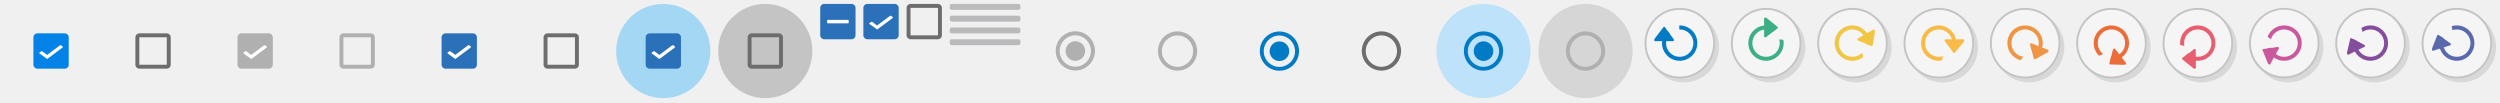
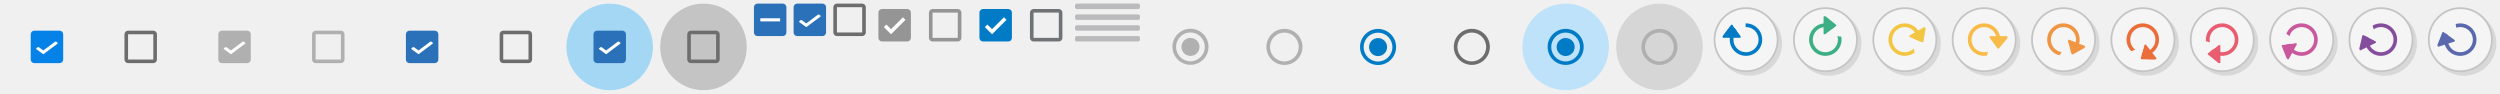
- <svg xmlns="http://www.w3.org/2000/svg" width="1274" height="52" viewBox="0 0 1274 52">
+ <svg xmlns="http://www.w3.org/2000/svg" width="1386" height="52" viewBox="0 0 1386 52">
  <svg viewBox="10 -14 52 52" width="52" height="52" id="cbsingle_hover_selected">
    <path fill="#0582E8" d="M43.03 3h-14c-1.1 0-2 .9-2 2v14c0 1.1.9 2 2 2h14c1.1 0 2-.9 2-2V5c0-1.1-.9-2-2-2z" />
    <path fill="#FFF" d="M41.88 10.21l-7.78 5.82-.07-.05-.07.05-3.78-2.76c-.2-.15-.2-.39-.01-.54l.69-.53c.19-.15.51-.15.71-.01l2.45 1.79 6.48-4.85c.2-.15.51-.14.71.01l.68.53c.19.16.18.4-.01.54z" />
  </svg>
  <svg viewBox="-2 -2 52 52" width="52" height="52" id="cbsingle_hover_unselected" x="52">
    <path fill="#6D6D6D" d="M31 15H17c-1.1 0-2 .9-2 2v14c0 1.1.9 2 2 2h14c1.1 0 2-.9 2-2V17a2 2 0 0 0-2-2zm0 16H17V17h14v14z" />
  </svg>
  <svg viewBox="-2 -2 52 52" width="52" height="52" id="checkbox_dis_selected" x="104">
    <path fill-rule="evenodd" clip-rule="evenodd" fill="#B1B0B1" d="M31.03 15h-14c-1.1 0-2 .9-2 2v14c0 1.1.9 2 2 2h14c1.1 0 2-.9 2-2V17c0-1.1-.9-2-2-2z" />
    <path fill-rule="evenodd" clip-rule="evenodd" fill="#FFF" d="M29.88 22.21l-7.78 5.82-.07-.05-.07.05-3.78-2.76c-.2-.15-.2-.39-.01-.54l.69-.53c.19-.15.51-.15.71-.01l2.45 1.79 6.48-4.85c.2-.15.51-.14.71.01l.68.53c.19.16.18.4-.01.54z" />
  </svg>
  <svg viewBox="-2 -2 52 52" width="52" height="52" id="checkbox_dis_unselected" x="156">
    <path fill="#B0B0B0" d="M31 15H17c-1.1 0-2 .9-2 2v14c0 1.1.9 2 2 2h14c1.1 0 2-.9 2-2V17a2 2 0 0 0-2-2zm0 16H17V17h14v14z" />
  </svg>
  <svg viewBox="-2 -2 52 52" width="52" height="52" id="checkbox_ena_selected" x="208">
    <path fill-rule="evenodd" clip-rule="evenodd" fill="#2B71B9" d="M31.03 15h-14c-1.1 0-2 .9-2 2v14c0 1.1.9 2 2 2h14c1.1 0 2-.9 2-2V17c0-1.1-.9-2-2-2z" />
    <path fill-rule="evenodd" clip-rule="evenodd" fill="#FFF" d="M29.88 22.21l-7.78 5.82-.07-.05-.07.05-3.78-2.76c-.2-.15-.2-.39-.01-.54l.69-.53c.19-.15.51-.15.71-.01l2.45 1.79 6.48-4.85c.2-.15.51-.14.71.01l.68.53c.19.16.18.4-.01.54z" />
  </svg>
  <svg viewBox="-2 -2 52 52" width="52" height="52" id="checkbox_ena_unselected" x="260">
    <path fill="#6D6D6D" d="M31 15H17c-1.1 0-2 .9-2 2v14c0 1.1.9 2 2 2h14c1.1 0 2-.9 2-2V17a2 2 0 0 0-2-2zm0 16H17V17h14v14z" />
  </svg>
  <svg viewBox="-2 -2 52 52" width="52" height="52" id="checkbox_pressed_selected" x="312">
    <circle fill-rule="evenodd" clip-rule="evenodd" fill="#A3D7F4" cx="24" cy="24" r="24" />
    <path fill-rule="evenodd" clip-rule="evenodd" fill="#2B71B9" d="M31.03 15h-14c-1.1 0-2 .9-2 2v14c0 1.1.9 2 2 2h14c1.1 0 2-.9 2-2V17c0-1.1-.9-2-2-2z" />
    <path fill-rule="evenodd" clip-rule="evenodd" fill="#FFF" d="M29.88 22.21l-7.78 5.82-.07-.05-.07.05-3.78-2.76c-.2-.15-.2-.39-.01-.54l.69-.53c.19-.15.51-.15.71-.01l2.45 1.79 6.48-4.85c.2-.15.51-.14.71.01l.68.53c.19.16.18.4-.01.54z" />
  </svg>
  <svg viewBox="-2 -2 52 52" width="52" height="52" id="checkbox_pressed_unselected" x="364">
    <circle fill="#C4C4C5" cx="24" cy="24" r="24" />
    <path fill="#6D6D6D" d="M31 15H17c-1.1 0-2 .9-2 2v14c0 1.1.9 2 2 2h14c1.1 0 2-.9 2-2V17a2 2 0 0 0-2-2zm0 16H17V17h14v14z" />
  </svg>
  <svg id="checkbox_tristate_partial" data-name="Enabled Checked Checkbox" viewBox="-2 -2 22 22" width="22" height="22" x="416">
    <defs>
      <style>.aicls-1{fill:#2b71b9}.aicls-2{fill:#fff}</style>
    </defs>
    <path class="aicls-1" d="M19 3.16H5a2 2 0 0 0-2 2v14a2 2 0 0 0 2 2h14a2 2 0 0 0 2-2v-14a2 2 0 0 0-2-2z" transform="translate(-3.02 -3.16)" />
    <rect class="aicls-2" x="3.5" y="8.13" width="11" height="1.75" rx=".3" ry=".3" />
  </svg>
  <svg id="checkbox_tristate_selected" data-name="Enabled Checked Checkbox" viewBox="-2 -2 22 22" width="22" height="22" x="438">
    <defs>
      <style>.ajcls-1{fill:#2b71b9}.ajcls-2{fill:#fff}</style>
    </defs>
    <path class="ajcls-1" d="M19 3H5a2 2 0 0 0-2 2v14a2 2 0 0 0 2 2h14a2 2 0 0 0 2-2V5a2 2 0 0 0-2-2z" transform="translate(-3.03 -3)" id="ajCheckmark_background" data-name="Checkmark background" />
    <path id="ajcheckmark" class="ajcls-2" d="M17.88 10.21L10.1 16H10l-3.82-2.73a.32.32 0 0 1 0-.54l.69-.53a.63.63 0 0 1 .71 0L10 14l6.5-4.87a.62.62 0 0 1 .71 0l.68.53a.33.33 0 0 1-.01.55z" transform="translate(-3.03 -3)" />
  </svg>
  <svg id="checkbox_tristate_unselected" data-name="Enabled Unchecked Checkbox" viewBox="-2 -2 22 22" width="22" height="22" x="460">
    <defs>
      <style>.akcls-1{fill:#6d6d6d}</style>
    </defs>
    <path class="akcls-1" d="M19 3H5a2 2 0 0 0-2 2v14a2 2 0 0 0 2 2h14a2 2 0 0 0 2-2V5a2 2 0 0 0-2-2zm0 16H5V5h14z" transform="translate(-3 -3)" />
  </svg>
-   <svg viewBox="-2 -2 40 25" width="40" height="25" id="move_handle" x="482">
+   <svg viewBox="-2 -2 28 28" width="28" height="28" id="menuitemcheckbox_dis_selected" x="482">
+     <g fill="none" fill-rule="evenodd">
+       <path fill="#000" fill-opacity=".38" d="M19 3H5c-1.1 0-2 .9-2 2v14c0 1.1.9 2 2 2h14c1.1 0 2-.9 2-2V5a2 2 0 0 0-2-2z" />
+       <path fill="#FFF" fill-rule="nonzero" d="M17.99 9l-1.41-1.42-6.59 6.59-2.58-2.57-1.42 1.41 4 3.99z" />
+     </g>
+   </svg>
+   <svg viewBox="-2 -2 28 28" width="28" height="28" id="menuitemcheckbox_dis_unselected" x="510">
+     <path fill-opacity=".38" fill-rule="evenodd" d="M5 19h14V5H5v14zM19 3H5c-1.1 0-2 .9-2 2v14c0 1.1.9 2 2 2h14c1.1 0 2-.9 2-2V5a2 2 0 0 0-2-2z" />
+   </svg>
+   <svg viewBox="-2 -2 28 28" width="28" height="28" id="menuitemcheckbox_ena_selected" x="538">
+     <g fill="none" fill-rule="evenodd">
+       <path fill="#027BC7" d="M19 3H5c-1.1 0-2 .9-2 2v14c0 1.1.9 2 2 2h14c1.1 0 2-.9 2-2V5a2 2 0 0 0-2-2z" />
+       <path fill="#FFF" fill-rule="nonzero" d="M17.99 9l-1.41-1.42-6.59 6.59-2.58-2.57-1.42 1.41 4 3.99z" />
+     </g>
+   </svg>
+   <svg viewBox="-2 -2 28 28" width="28" height="28" id="menuitemcheckbox_ena_unselected" x="566">
+     <path fill="#707375" fill-rule="evenodd" d="M5 19h14V5H5v14zM19 3H5c-1.1 0-2 .9-2 2v14c0 1.1.9 2 2 2h14c1.1 0 2-.9 2-2V5a2 2 0 0 0-2-2z" />
+   </svg>
+   <svg viewBox="-2 -2 40 25" width="40" height="25" id="move_handle" x="594">
    <path fill="#BABABC" d="M36 14.01c0 .55-.45 1-1 1H1c-.55 0-1-.45-1-1V13c0-.55.45-1 1-1h34c.55 0 1 .45 1 1v1.01zM36 20c0 .55-.45 1-1 1H1c-.55 0-1-.45-1-1v-1c0-.55.45-1 1-1h34c.55 0 1 .45 1 1v1zm0-11.99c0 .55-.45 1-1 1H1c-.55 0-1-.45-1-1V7c0-.55.45-1 1-1h34c.55 0 1 .45 1 1v1.01zm0-6c0 .55-.45 1-1 1H1c-.55 0-1-.45-1-1V1c0-.55.45-1 1-1h34c.55 0 1 .45 1 1v1.01z" />
  </svg>
-   <svg viewBox="-23.5 -7.5 52 52" width="52" height="52" id="radio_dis_selected" x="522">
+   <svg viewBox="-23.5 -7.5 52 52" width="52" height="52" id="radio_dis_selected" x="634">
    <path fill="#B0B0B0" d="M12.5 18.438c0 5.52-4.48 10-10 10s-10-4.48-10-10 4.48-10 10-10 10 4.48 10 10zm-10.03-7.94c-4.4 0-7.97 3.58-7.97 8s3.57 8 7.97 8 7.97-3.58 7.97-8-3.57-8-7.97-8z" />
    <circle fill="#B0B0B0" cx="2.5" cy="18.498" r="5" />
  </svg>
-   <svg viewBox="-23.5 -7.5 52 52" width="52" height="52" id="radio_dis_unselected" x="574">
+   <svg viewBox="-23.5 -7.5 52 52" width="52" height="52" id="radio_dis_unselected" x="686">
    <path fill="#B0B0B0" d="M12.584 18.5c0 5.52-4.48 10-10 10s-10-4.48-10-10 4.48-10 10-10 10 4.48 10 10zm-10.03-7.94c-4.4 0-7.97 3.58-7.97 8s3.57 8 7.97 8 7.97-3.58 7.97-8-3.57-8-7.97-8z" />
  </svg>
-   <svg viewBox="-23.5 -7.5 52 52" width="52" height="52" id="radio_ena_selected" x="626">
+   <svg viewBox="-23.5 -7.5 52 52" width="52" height="52" id="radio_ena_selected" x="738">
    <path fill="#027bc7" d="M12.5 18.542c0 5.52-4.48 10-10 10s-10-4.48-10-10 4.48-10 10-10 10 4.48 10 10zm-10.03-7.94c-4.4 0-7.97 3.58-7.97 8s3.57 8 7.97 8 7.97-3.58 7.97-8-3.57-8-7.97-8z" />
    <circle fill="#027bc7" cx="2.5" cy="18.602" r="5" />
  </svg>
-   <svg viewBox="-23.5 -7.5 52 52" width="52" height="52" id="radio_ena_unselected" x="678">
+   <svg viewBox="-23.5 -7.5 52 52" width="52" height="52" id="radio_ena_unselected" x="790">
    <path fill="#6D6D6D" d="M12.48 18.48c0 5.52-4.48 10-10 10s-10-4.48-10-10 4.48-10 10-10 10 4.48 10 10zM2.45 10.54c-4.4 0-7.97 3.58-7.97 8s3.57 8 7.97 8 7.97-3.58 7.97-8-3.57-8-7.97-8z" />
  </svg>
-   <svg viewBox="-9.5 6.5 52 52" width="52" height="52" id="radio_pressed_selected" x="730">
+   <svg viewBox="-9.5 6.5 52 52" width="52" height="52" id="radio_pressed_selected" x="842">
    <circle opacity=".6" fill="#9DD9FF" cx="16.5" cy="32.5" r="24" />
    <path fill="#027bc7" d="M26.5 32.5c0 5.52-4.48 10-10 10s-10-4.48-10-10 4.48-10 10-10 10 4.48 10 10zm-10.03-7.94c-4.4 0-7.97 3.58-7.97 8s3.57 8 7.97 8 7.97-3.58 7.97-8-3.57-8-7.97-8z" />
    <circle fill="#027bc7" cx="16.5" cy="32.561" r="5" />
  </svg>
-   <svg viewBox="-9.5 6.5 52 52" width="52" height="52" id="radio_pressed_unselected" x="782">
+   <svg viewBox="-9.5 6.5 52 52" width="52" height="52" id="radio_pressed_unselected" x="894">
    <circle opacity=".6" fill="#C4C4C5" cx="16.5" cy="32.5" r="24" />
    <path fill="#B0B0B0" d="M26.5 32.5c0 5.52-4.48 10-10 10s-10-4.48-10-10 4.48-10 10-10 10 4.48 10 10zm-10.03-7.94c-4.4 0-7.97 3.58-7.97 8s3.57 8 7.97 8 7.97-3.58 7.97-8-3.57-8-7.97-8z" />
  </svg>
-   <svg viewBox="-2 -2 44 44" width="44" height="44" id="spinner_00" x="834">
+   <svg viewBox="-2 -2 44 44" width="44" height="44" id="spinner_00" x="946">
    <g fill-rule="evenodd" clip-rule="evenodd">
      <path opacity=".1" d="M22 4c9.94 0 18 8.06 18 18s-8.06 18-18 18S4 31.94 4 22 12.06 4 22 4z" />
      <path fill="#F5F5F5" d="M20.03 2.01c9.94 0 18 8.06 18 18s-8.06 18-18 18-18-8.06-18-18 8.06-18 18-18z" />
      <path opacity=".2" d="M20.03 2.01c9.94 0 18 8.06 18 18s-8.06 18-18 18-18-8.06-18-18 8.06-18 18-18zm0 1c9.39 0 17 7.61 17 17s-7.61 17-17 17-17-7.61-17-17 7.61-17 17-17z" />
    </g>
    <path fill-rule="evenodd" clip-rule="evenodd" fill="#027bc7" d="M19.96 10.96a9 9 0 1 0 .001 18.001 9 9 0 0 0-.001-18.001zm.02 16c-3.86 0-6.98-3.12-6.98-6.98A6.98 6.98 0 0 1 19.98 13c3.85 0 6.98 3.13 6.98 6.98a6.98 6.98 0 0 1-6.98 6.98z" />
    <path fill-rule="evenodd" clip-rule="evenodd" fill="#027bc7" d="M16.85 17.77l-4.36-5.89c-.23-.26-.6-.26-.84 0l-4.47 5.89c-.23.26-.23.93 0 1.19h9.66c.24-.26.24-.93.01-1.19z" />
    <path fill-rule="evenodd" clip-rule="evenodd" fill="#F5F5F5" d="M19.59 8.8l-6.25 3.15a.61.61 0 0 0-.17.85l4.41 5.81c.19.29.79.44 1.08.26l1.11-5.69V8.97c-.2-.29.1-.35-.18-.17z" />
  </svg>
-   <svg viewBox="-2 -2 44 44" width="44" height="44" id="spinner_10" x="878">
+   <svg viewBox="-2 -2 44 44" width="44" height="44" id="spinner_10" x="990">
    <g fill-rule="evenodd" clip-rule="evenodd">
      <path opacity=".1" d="M22 4c9.94 0 18 8.06 18 18s-8.06 18-18 18S4 31.94 4 22 12.06 4 22 4z" />
      <path fill="#F5F5F5" d="M20.03 2.01c9.94 0 18 8.06 18 18s-8.06 18-18 18-18-8.06-18-18 8.06-18 18-18z" />
      <path opacity=".2" d="M20.03 2.01c9.94 0 18 8.06 18 18s-8.06 18-18 18-18-8.06-18-18 8.06-18 18-18zm0 1c9.39 0 17 7.61 17 17s-7.61 17-17 17-17-7.61-17-17 7.61-17 17-17z" />
    </g>
    <path fill-rule="evenodd" clip-rule="evenodd" fill="#3CAF85" d="M19.96 10.96a9 9 0 1 0 .001 18.001 9 9 0 0 0-.001-18.001zm.02 16c-3.86 0-6.98-3.12-6.98-6.98A6.98 6.98 0 0 1 19.98 13c3.85 0 6.98 3.13 6.98 6.98a6.98 6.98 0 0 1-6.98 6.98z" />
    <path fill-rule="evenodd" clip-rule="evenodd" fill="#3CAF85" d="M20.13 16.83l5.72-4.28c.25-.23.26-.6.01-.84l-5.6-4.54c-.25-.23-1.01-.24-1.27-.02v9.66c.25.24.88.25 1.14.02z" />
    <path fill-rule="evenodd" clip-rule="evenodd" fill="#F5F5F5" d="M30.18 17.27l-2.91-5.09a.564.564 0 0 0-.81-.2l-5.67 4.45c-.28.19-.43.81-.27 1.11l9.39.83c.29-.18.44-.81.27-1.1z" />
  </svg>
-   <svg viewBox="-2 -2 44 44" width="44" height="44" id="spinner_20" x="922">
+   <svg viewBox="-2 -2 44 44" width="44" height="44" id="spinner_20" x="1034">
    <g fill-rule="evenodd" clip-rule="evenodd">
      <path opacity=".1" d="M22 4c9.94 0 18 8.06 18 18s-8.06 18-18 18S4 31.94 4 22 12.06 4 22 4z" />
      <path fill="#F5F5F5" d="M20.03 2.01c9.94 0 18 8.06 18 18s-8.06 18-18 18-18-8.06-18-18 8.06-18 18-18z" />
      <path opacity=".2" d="M20.03 2.01c9.94 0 18 8.06 18 18s-8.06 18-18 18-18-8.06-18-18 8.06-18 18-18zm0 1c9.39 0 17 7.61 17 17s-7.61 17-17 17-17-7.61-17-17 7.61-17 17-17z" />
    </g>
    <path fill-rule="evenodd" clip-rule="evenodd" fill="#F2C542" d="M19.96 10.96a9 9 0 1 0 .001 18.001 9 9 0 0 0-.001-18.001zm.02 16c-3.86 0-6.98-3.12-6.98-6.98A6.98 6.98 0 0 1 19.98 13c3.85 0 6.98 3.13 6.98 6.98a6.98 6.98 0 0 1-6.98 6.98z" />
    <path fill-rule="evenodd" clip-rule="evenodd" fill="#F2C542" d="M23.04 18.69l6.54 2.87c.32.11.65-.07.73-.4l1.2-7.11c.08-.33-.29-1-.61-1.11l-8.38 4.8c-.08.33.2.84.52.95z" />
    <path fill-rule="evenodd" clip-rule="evenodd" fill="#F5F5F5" d="M26.99 28.52l3.44-4.91c.14-.25-.11-1.85-.38-1.98l-5.78-2.21c-.26-.12-.79.03-.93.28l2.72 9.09c.27.13.79-.03.93-.27z" />
  </svg>
-   <svg viewBox="-2 -2 44 44" width="44" height="44" id="spinner_30" x="966">
+   <svg viewBox="-2 -2 44 44" width="44" height="44" id="spinner_30" x="1078">
    <g fill-rule="evenodd" clip-rule="evenodd">
      <path opacity=".1" d="M22 4c9.94 0 18 8.06 18 18s-8.06 18-18 18S4 31.94 4 22 12.06 4 22 4z" />
      <path fill="#F5F5F5" d="M20.03 2.01c9.94 0 18 8.06 18 18s-8.06 18-18 18-18-8.06-18-18 8.06-18 18-18z" />
      <path opacity=".2" d="M20.03 2.01c9.94 0 18 8.06 18 18s-8.06 18-18 18-18-8.06-18-18 8.06-18 18-18zm0 1c9.39 0 17 7.61 17 17s-7.61 17-17 17-17-7.61-17-17 7.61-17 17-17z" />
    </g>
    <path fill-rule="evenodd" clip-rule="evenodd" fill="#F8BB48" d="M19.96 10.96a9 9 0 1 0 .001 18.001 9 9 0 0 0-.001-18.001zm.02 16c-3.86 0-6.98-3.12-6.98-6.98A6.98 6.98 0 0 1 19.98 13c3.85 0 6.98 3.13 6.98 6.98a6.98 6.98 0 0 1-6.98 6.98z" />
    <path fill-rule="evenodd" clip-rule="evenodd" fill="#F8BB48" d="M23.14 19.12l4.22 5.7c.22.25.6.26.83.02l4.57-5.52c.24-.24.39-1.1-.17-1.3l-9.43.03c-.23.24-.25.82-.02 1.07z" />
    <path fill-rule="evenodd" clip-rule="evenodd" fill="#F5F5F5" d="M22.22 30.33l5.48-2.47c.25-.14.85-1.65.68-1.89l-3.9-4.85c-.17-.24-.7-.37-.95-.23l-2.26 9.22c.17.23.7.36.95.22z" />
  </svg>
-   <svg viewBox="-2 -2 44 44" width="44" height="44" id="spinner_40" x="1010">
+   <svg viewBox="-2 -2 44 44" width="44" height="44" id="spinner_40" x="1122">
    <g fill-rule="evenodd" clip-rule="evenodd">
      <path opacity=".1" d="M22 4c9.94 0 18 8.06 18 18s-8.06 18-18 18S4 31.94 4 22 12.06 4 22 4z" />
      <path fill="#F5F5F5" d="M20.03 2.01c9.94 0 18 8.06 18 18s-8.06 18-18 18-18-8.06-18-18 8.06-18 18-18z" />
      <path opacity=".2" d="M20.03 2.01c9.94 0 18 8.06 18 18s-8.06 18-18 18-18-8.06-18-18 8.06-18 18-18zm0 1c9.39 0 17 7.61 17 17s-7.61 17-17 17-17-7.61-17-17 7.61-17 17-17z" />
    </g>
    <path fill-rule="evenodd" clip-rule="evenodd" fill="#F09543" d="M19.96 10.96a9 9 0 1 0 .001 18.001 9 9 0 0 0-.001-18.001zm.02 16c-3.86 0-6.98-3.12-6.98-6.98A6.98 6.98 0 0 1 19.98 13c3.85 0 6.98 3.13 6.98 6.98a6.98 6.98 0 0 1-6.98 6.98z" />
    <path fill-rule="evenodd" clip-rule="evenodd" fill="#F09543" d="M22.53 20.96l1.85 6.9c.12.32.46.46.77.32l6.3-3.51c.31-.14.6-.85.49-1.17l-8.99-3.54c-.31.15-.54.68-.42 1z" />
    <path fill-rule="evenodd" clip-rule="evenodd" fill="#F5F5F5" d="M17.48 30.81l6-.32c.28-.04 1.39-1.24 1.32-1.52l-1.88-5.93c-.07-.29-.52-.6-.8-.56l-5.44 7.77c.07.29.52.61.8.56z" />
  </svg>
-   <svg viewBox="-2 -2 44 44" width="44" height="44" id="spinner_50" x="1054">
+   <svg viewBox="-2 -2 44 44" width="44" height="44" id="spinner_50" x="1166">
    <g fill-rule="evenodd" clip-rule="evenodd">
      <path opacity=".1" d="M22 4c9.94 0 18 8.06 18 18s-8.06 18-18 18S4 31.94 4 22 12.06 4 22 4z" />
      <path fill="#F5F5F5" d="M20.03 2.01c9.94 0 18 8.06 18 18s-8.06 18-18 18-18-8.06-18-18 8.06-18 18-18z" />
      <path opacity=".2" d="M20.03 2.01c9.94 0 18 8.06 18 18s-8.06 18-18 18-18-8.06-18-18 8.06-18 18-18zm0 1c9.39 0 17 7.61 17 17s-7.61 17-17 17-17-7.61-17-17 7.61-17 17-17z" />
    </g>
    <path fill-rule="evenodd" clip-rule="evenodd" fill="#EB6D3A" d="M19.96 10.96a9 9 0 1 0 .001 18.001 9 9 0 0 0-.001-18.001zm.02 16c-3.86 0-6.98-3.12-6.98-6.98A6.98 6.98 0 0 1 19.98 13c3.85 0 6.98 3.13 6.98 6.98a6.98 6.98 0 0 1-6.98 6.98z" />
    <path fill-rule="evenodd" clip-rule="evenodd" fill="#EB6D3A" d="M20.76 23.3l-1.92 6.88c-.06.33.16.63.5.67l7.21.19c.34.04.95-.42 1.01-.76l-5.93-7.62c-.35-.04-.81.3-.87.64z" />
    <path fill-rule="evenodd" clip-rule="evenodd" fill="#F5F5F5" d="M11.55 28.32l5.23 2.96c.26.12 1.83-.3 1.93-.57l1.61-6.01c.1-.28-.11-.78-.37-.9l-8.77 3.63c-.1.26.11.77.37.89z" />
  </svg>
-   <svg viewBox="-2 -2 44 44" width="44" height="44" id="spinner_60" x="1098">
+   <svg viewBox="-2 -2 44 44" width="44" height="44" id="spinner_60" x="1210">
    <g fill-rule="evenodd" clip-rule="evenodd">
      <path opacity=".1" d="M22 4c9.94 0 18 8.06 18 18s-8.06 18-18 18S4 31.94 4 22 12.06 4 22 4z" />
      <path fill="#F5F5F5" d="M20.03 2.01c9.94 0 18 8.06 18 18s-8.06 18-18 18-18-8.06-18-18 8.06-18 18-18z" />
      <path opacity=".2" d="M20.03 2.01c9.94 0 18 8.06 18 18s-8.06 18-18 18-18-8.06-18-18 8.06-18 18-18zm0 1c9.39 0 17 7.61 17 17s-7.61 17-17 17-17-7.61-17-17 7.61-17 17-17z" />
    </g>
    <path fill-rule="evenodd" clip-rule="evenodd" fill="#E85D70" d="M19.96 10.96a9 9 0 1 0 .001 18.001 9 9 0 0 0-.001-18.001zm.02 16c-3.86 0-6.98-3.12-6.98-6.98A6.98 6.98 0 0 1 19.98 13c3.85 0 6.98 3.13 6.98 6.98a6.98 6.98 0 0 1-6.98 6.98z" />
    <path fill-rule="evenodd" clip-rule="evenodd" fill="#E85D70" d="M17.87 23.15l-5.72 4.28c-.25.23-.26.6-.01.83l5.6 4.55c.25.23 1.01.24 1.27.02l-.05-9.66c-.26-.23-.84-.24-1.09-.02z" />
    <path fill-rule="evenodd" clip-rule="evenodd" fill="#F5F5F5" d="M8.06 20.99l2.19 5.6c.13.25 1.61.93 1.86.77l5.04-3.65c.25-.15.41-.68.28-.94l-9.09-2.72c-.25.16-.4.68-.28.94z" />
  </svg>
-   <svg viewBox="-2 -2 44 44" width="44" height="44" id="spinner_70" x="1142">
+   <svg viewBox="-2 -2 44 44" width="44" height="44" id="spinner_70" x="1254">
    <path opacity=".1" d="M22 4c9.94 0 18 8.06 18 18s-8.06 18-18 18S4 31.94 4 22 12.06 4 22 4z" />
    <path fill="#F5F5F5" d="M20.03 2.01c9.94 0 18 8.06 18 18s-8.06 18-18 18-18-8.06-18-18 8.06-18 18-18z" />
    <path opacity=".2" d="M20.03 2.01c9.94 0 18 8.06 18 18s-8.06 18-18 18-18-8.06-18-18 8.06-18 18-18zm0 1c9.39 0 17 7.61 17 17s-7.61 17-17 17-17-7.61-17-17 7.61-17 17-17z" />
    <path fill="#F5F5F5" d="M20.07 2.93c9.39 0 17 7.61 17 17s-7.61 17-17 17-17-7.61-17-17 7.61-17 17-17z" />
    <path fill="#CA589D" d="M19.96 10.96a9 9 0 1 0 .001 18.001 9 9 0 0 0-.001-18.001zm.02 16c-3.86 0-6.98-3.12-6.98-6.98S16.13 13 19.98 13s6.98 3.13 6.98 6.98-3.12 6.98-6.98 6.98z" />
    <path fill="#CA589D" d="M16.51 21.92l-7.08.96c-.33.08-.52.4-.42.72l2.69 6.69c.1.32.77.71 1.1.63l4.65-8.47c-.11-.31-.61-.6-.94-.53z" />
    <path fill="#F5F5F5" d="M8.13 15.42l-.7 5.97c-.01.29.98 1.58 1.27 1.56l8.09-1.11c.29-.02.68-.41.69-.69l-8.66-6.42c-.3.01-.69.4-.69.69z" />
  </svg>
-   <svg viewBox="-2 -2 44 44" width="44" height="44" id="spinner_80" x="1186">
+   <svg viewBox="-2 -2 44 44" width="44" height="44" id="spinner_80" x="1298">
    <path opacity=".1" d="M22 4c9.94 0 18 8.06 18 18s-8.06 18-18 18S4 31.94 4 22 12.06 4 22 4z" />
    <path fill="#F5F5F5" d="M20.03 2.01c9.94 0 18 8.06 18 18s-8.06 18-18 18-18-8.06-18-18 8.06-18 18-18z" />
    <path opacity=".2" d="M20.03 2.01c9.94 0 18 8.06 18 18s-8.06 18-18 18-18-8.06-18-18 8.06-18 18-18zm0 1c9.39 0 17 7.61 17 17s-7.61 17-17 17-17-7.61-17-17 7.61-17 17-17z" />
    <path fill="#F5F5F5" d="M20.03 3.01c9.39 0 17 7.61 17 17s-7.61 17-17 17-17-7.61-17-17 7.61-17 17-17z" />
    <path fill="#854E9D" d="M19.96 10.96a9 9 0 1 0 .001 18.001 9 9 0 0 0-.001-18.001zm.02 16c-3.86 0-6.98-3.12-6.98-6.98S16.13 13 19.98 13s6.98 3.13 6.98 6.98-3.12 6.98-6.98 6.98z" />
    <path fill="#854E9D" d="M16.77 20.72l-6.35-3.27a.563.563 0 0 0-.76.35l-1.64 7.02c-.1.32.22 1.02.54 1.15l8.66-4.27c.11-.33-.14-.85-.45-.98z" />
    <path fill="#F5F5F5" d="M13.78 10.68L9.8 15.2c-.17.23-.09 1.85.16 2.01l7.28 3.69c.25.15.79.05.96-.18L14.74 10.5c-.26-.15-.79-.05-.96.18z" />
  </svg>
-   <svg viewBox="-2 -2 44 44" width="44" height="44" id="spinner_90" x="1230">
+   <svg viewBox="-2 -2 44 44" width="44" height="44" id="spinner_90" x="1342">
    <g fill-rule="evenodd" clip-rule="evenodd">
      <path opacity=".1" d="M22 4c9.94 0 18 8.06 18 18s-8.06 18-18 18S4 31.94 4 22 12.06 4 22 4z" />
      <path fill="#F5F5F5" d="M20.03 2.01c9.94 0 18 8.06 18 18s-8.06 18-18 18-18-8.06-18-18 8.06-18 18-18z" />
      <path opacity=".2" d="M20.03 2.01c9.94 0 18 8.06 18 18s-8.06 18-18 18-18-8.06-18-18 8.06-18 18-18zm0 1c9.39 0 17 7.61 17 17s-7.61 17-17 17-17-7.61-17-17 7.61-17 17-17z" />
    </g>
    <path fill-rule="evenodd" clip-rule="evenodd" fill="#5A68AD" d="M19.96 10.96a9 9 0 1 0 .001 18.001 9 9 0 0 0-.001-18.001zm.02 16c-3.86 0-6.98-3.12-6.98-6.98A6.98 6.98 0 0 1 19.98 13c3.85 0 6.98 3.13 6.98 6.98a6.98 6.98 0 0 1-6.98 6.98z" />
    <path fill-rule="evenodd" clip-rule="evenodd" fill="#5A68AD" d="M16.62 19.95l-5.8-4.17a.566.566 0 0 0-.8.24l-2.65 6.7c-.15.31.07 1.04.37 1.21l9.2-2.96c.14-.29-.02-.85-.32-1.02z" />
    <path fill-rule="evenodd" clip-rule="evenodd" fill="#F5F5F5" d="M15.1 9.56l-4.59 3.88c-.2.2-.36 1.82-.13 2.01l6.66 4.72c.23.19 1.77.17 1.97-.04l-1.94-10.6c-.22-.19-1.77-.17-1.97.03z" />
  </svg>
</svg>
